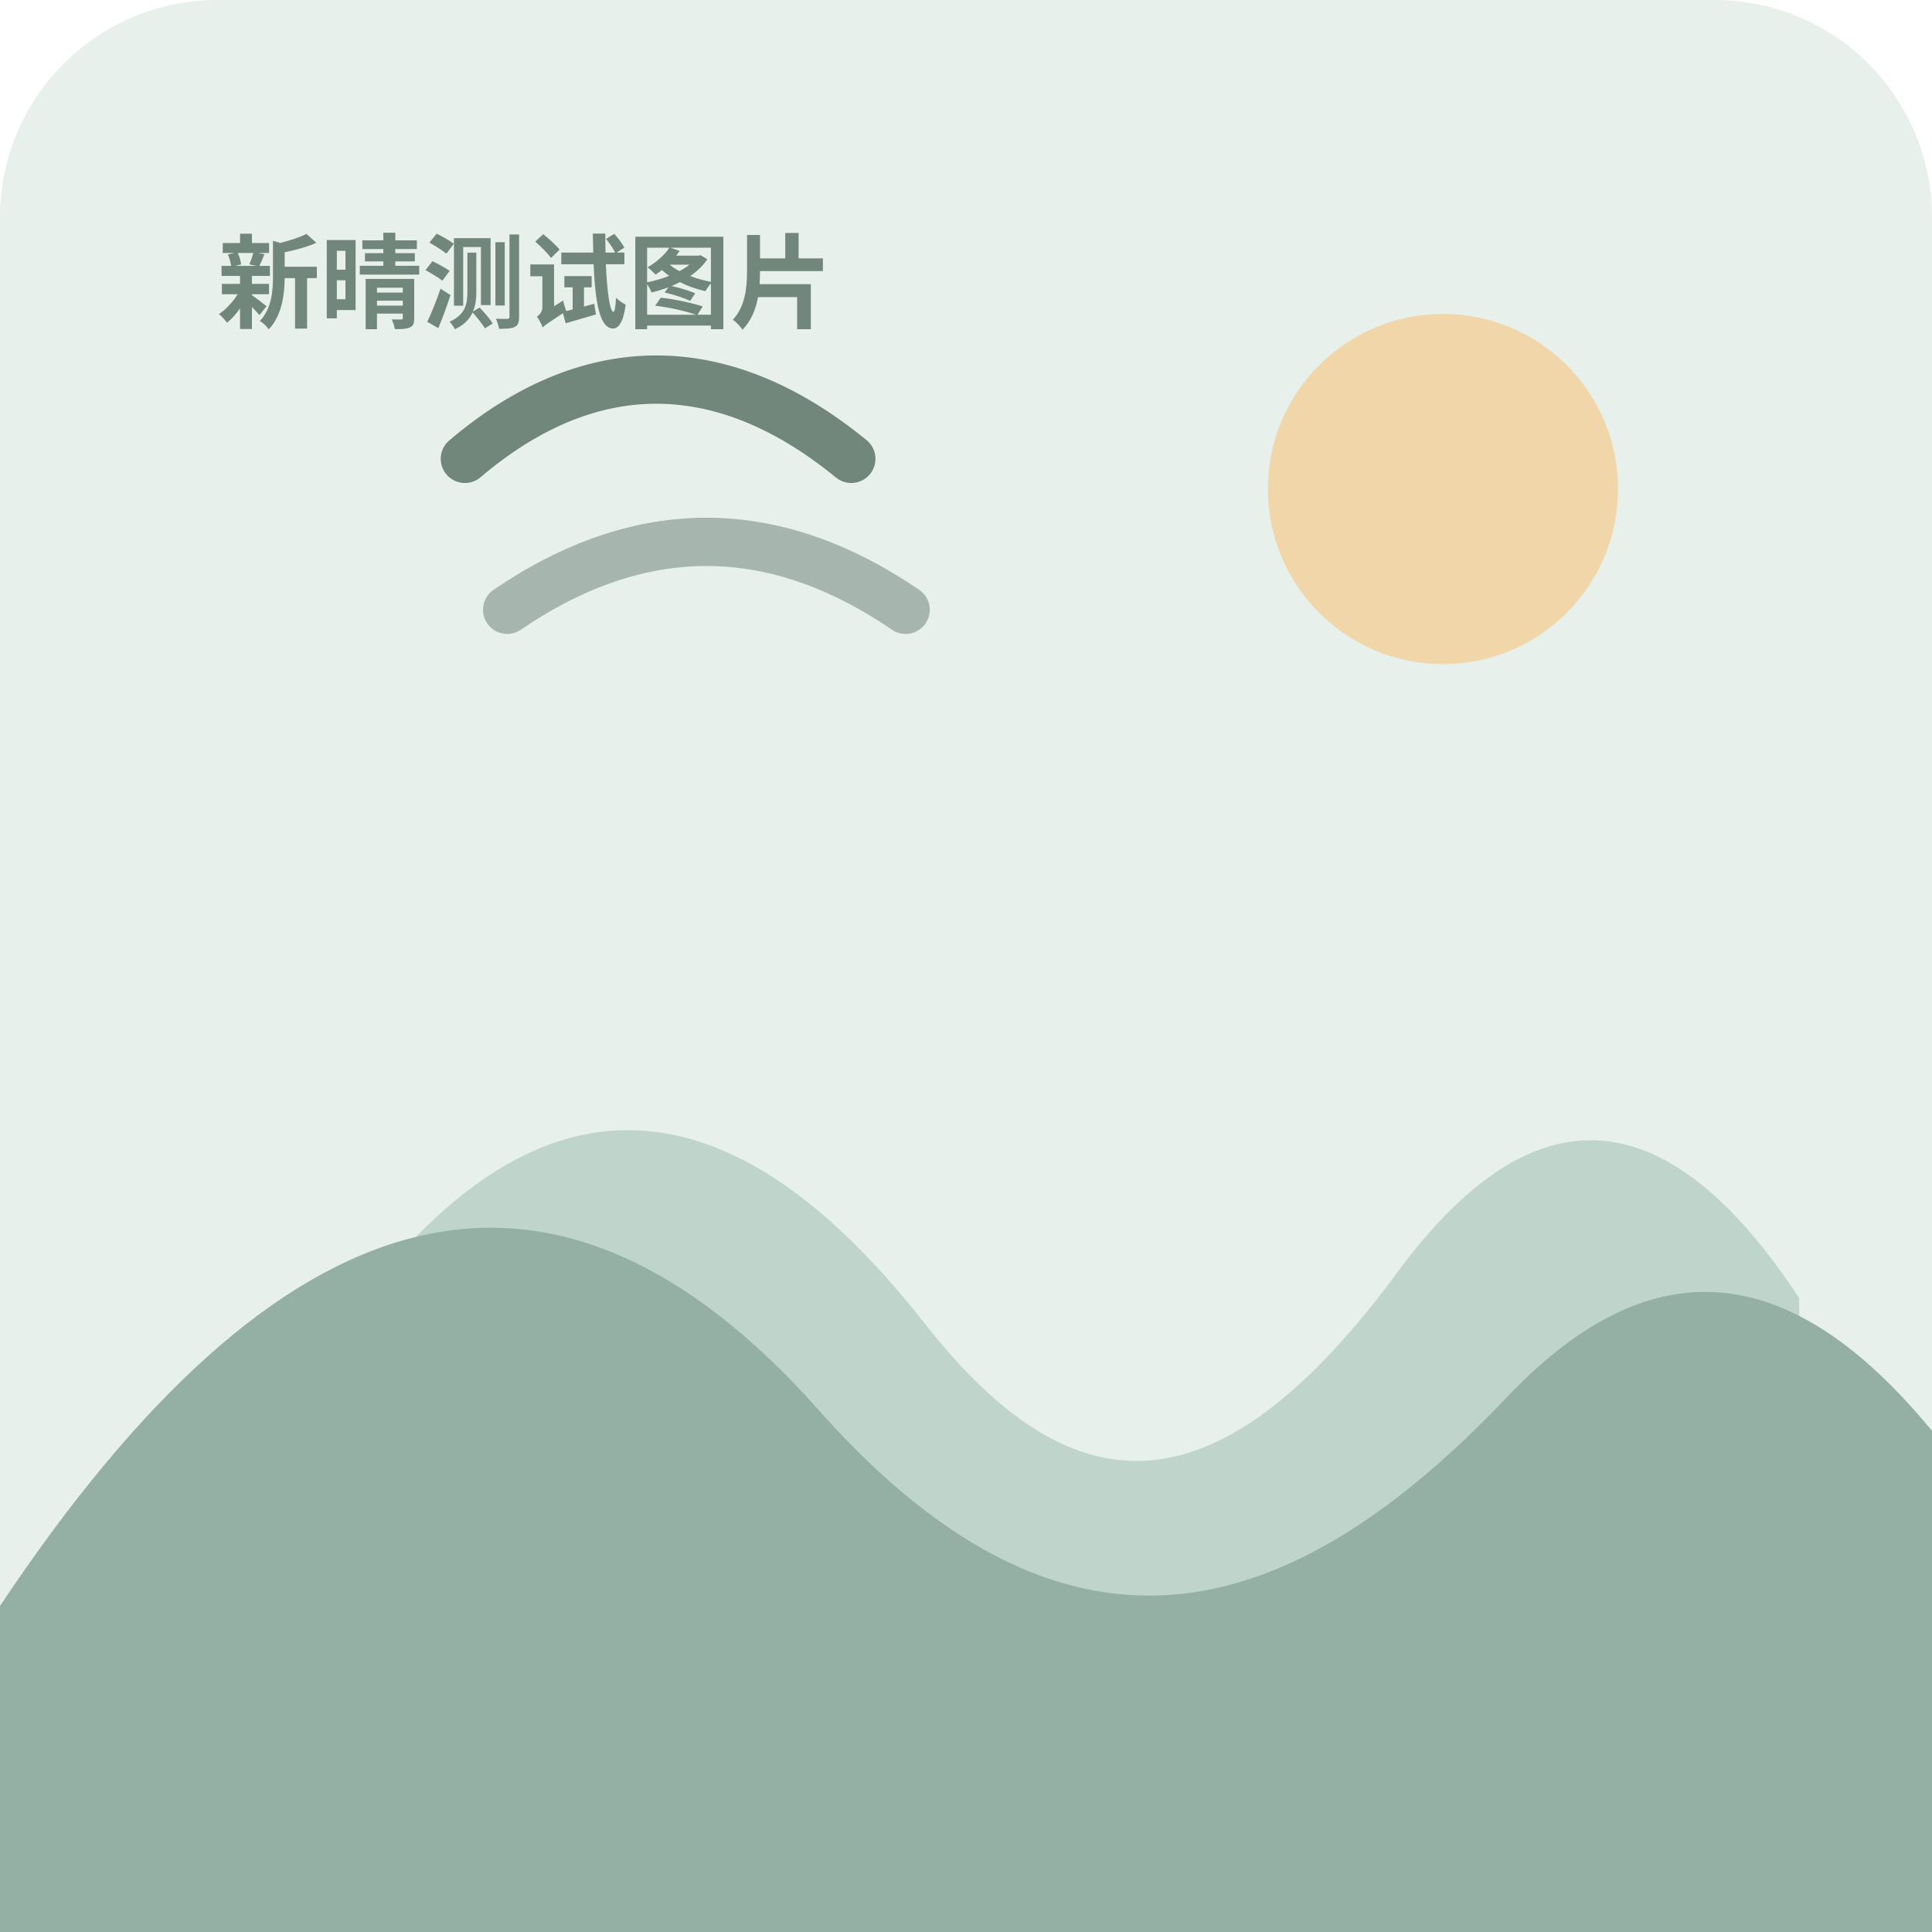
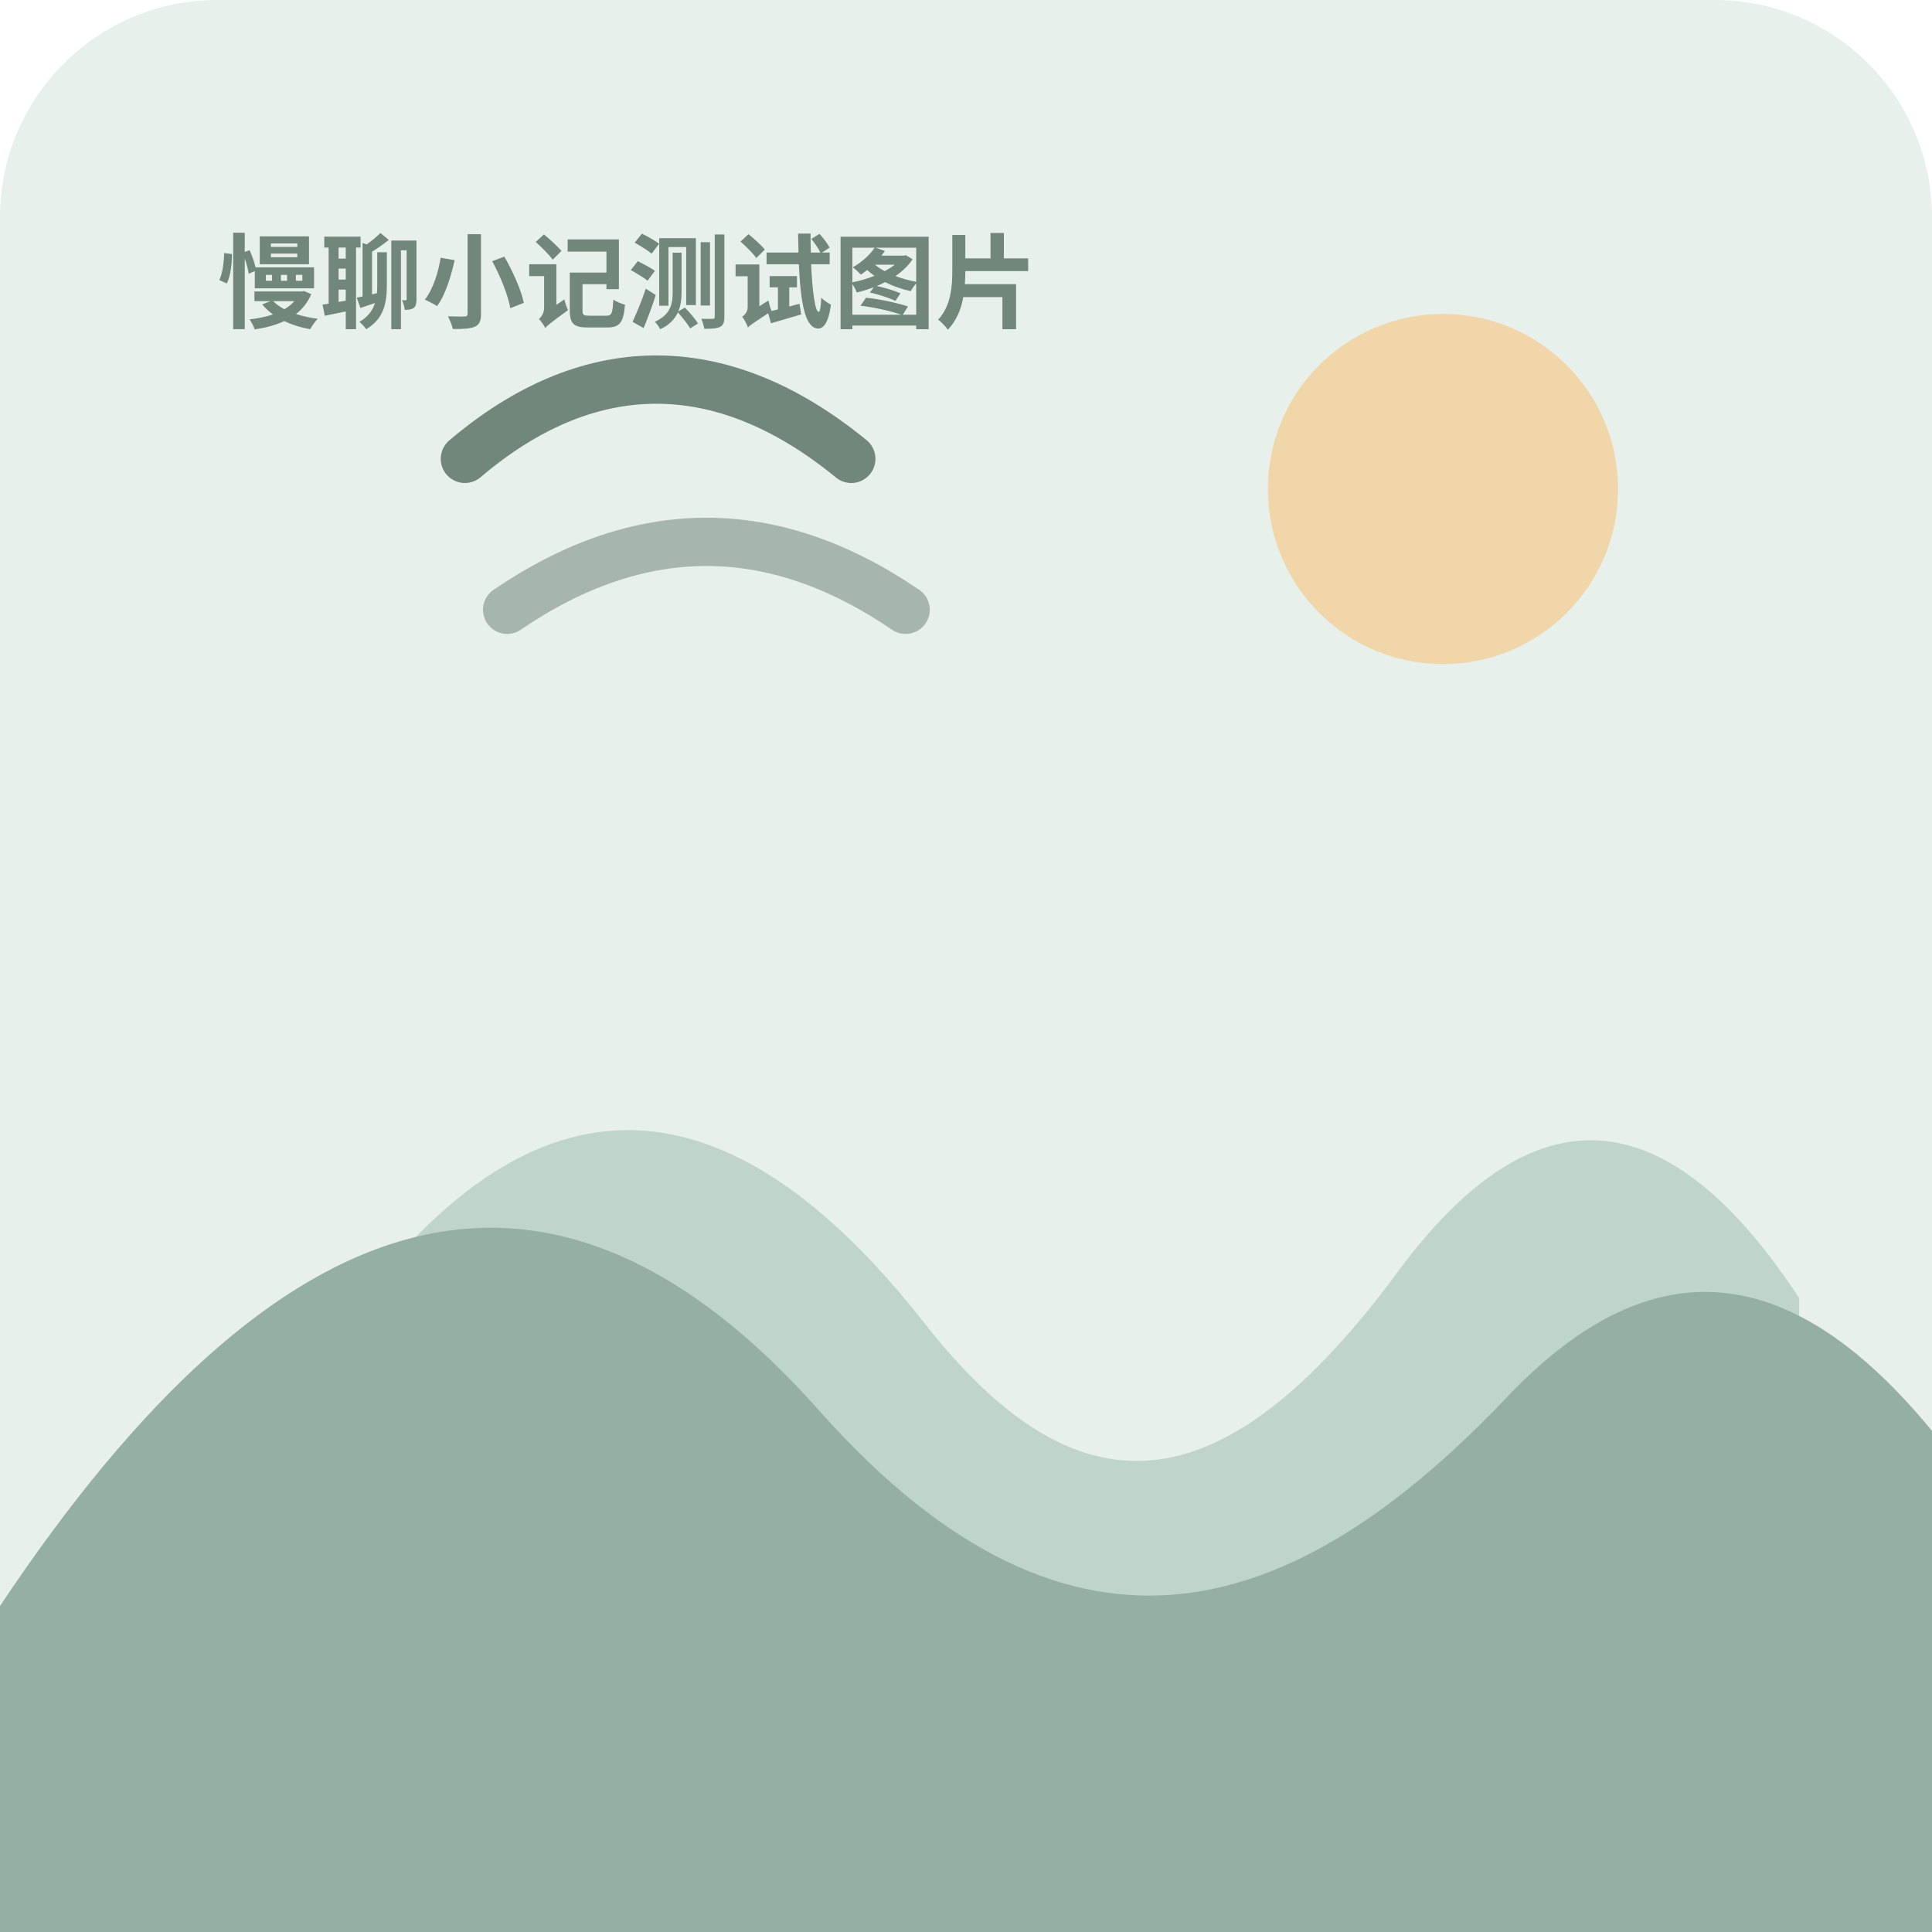
<svg xmlns="http://www.w3.org/2000/svg" width="640" height="640" viewBox="0 0 640 640" fill="none">
  <rect width="640" height="640" rx="72" fill="#E7F0EA" />
  <circle cx="478" cy="162" r="58" fill="#F1D6AA" />
  <path d="M84 488C144 374 218 326 306 438C356 502 404 502 464 420C506 364 550 360 596 430V568H84V488Z" fill="#BFD5CC" />
  <path d="M0 532C92 394 182 366 272 468C356 562 430 536 500 462C548 412 594 418 640 474V640H0V532Z" fill="#94AFA4" />
  <path d="M154 152C194 118 238 116 282 152" stroke="#71877B" stroke-width="16" stroke-linecap="round" />
  <path d="M168 202C212 172 256 172 300 202" stroke="#71877B" stroke-width="16" stroke-linecap="round" opacity="0.55" />
-   <text x="72" y="106" fill="#71877B" font-family="Arial, sans-serif" font-size="34" font-weight="700">新晴测试图片</text>
+   <text x="72" y="106" fill="#71877B" font-family="Arial, sans-serif" font-size="34" font-weight="700">慢聊小记测试图片</text>
</svg>
